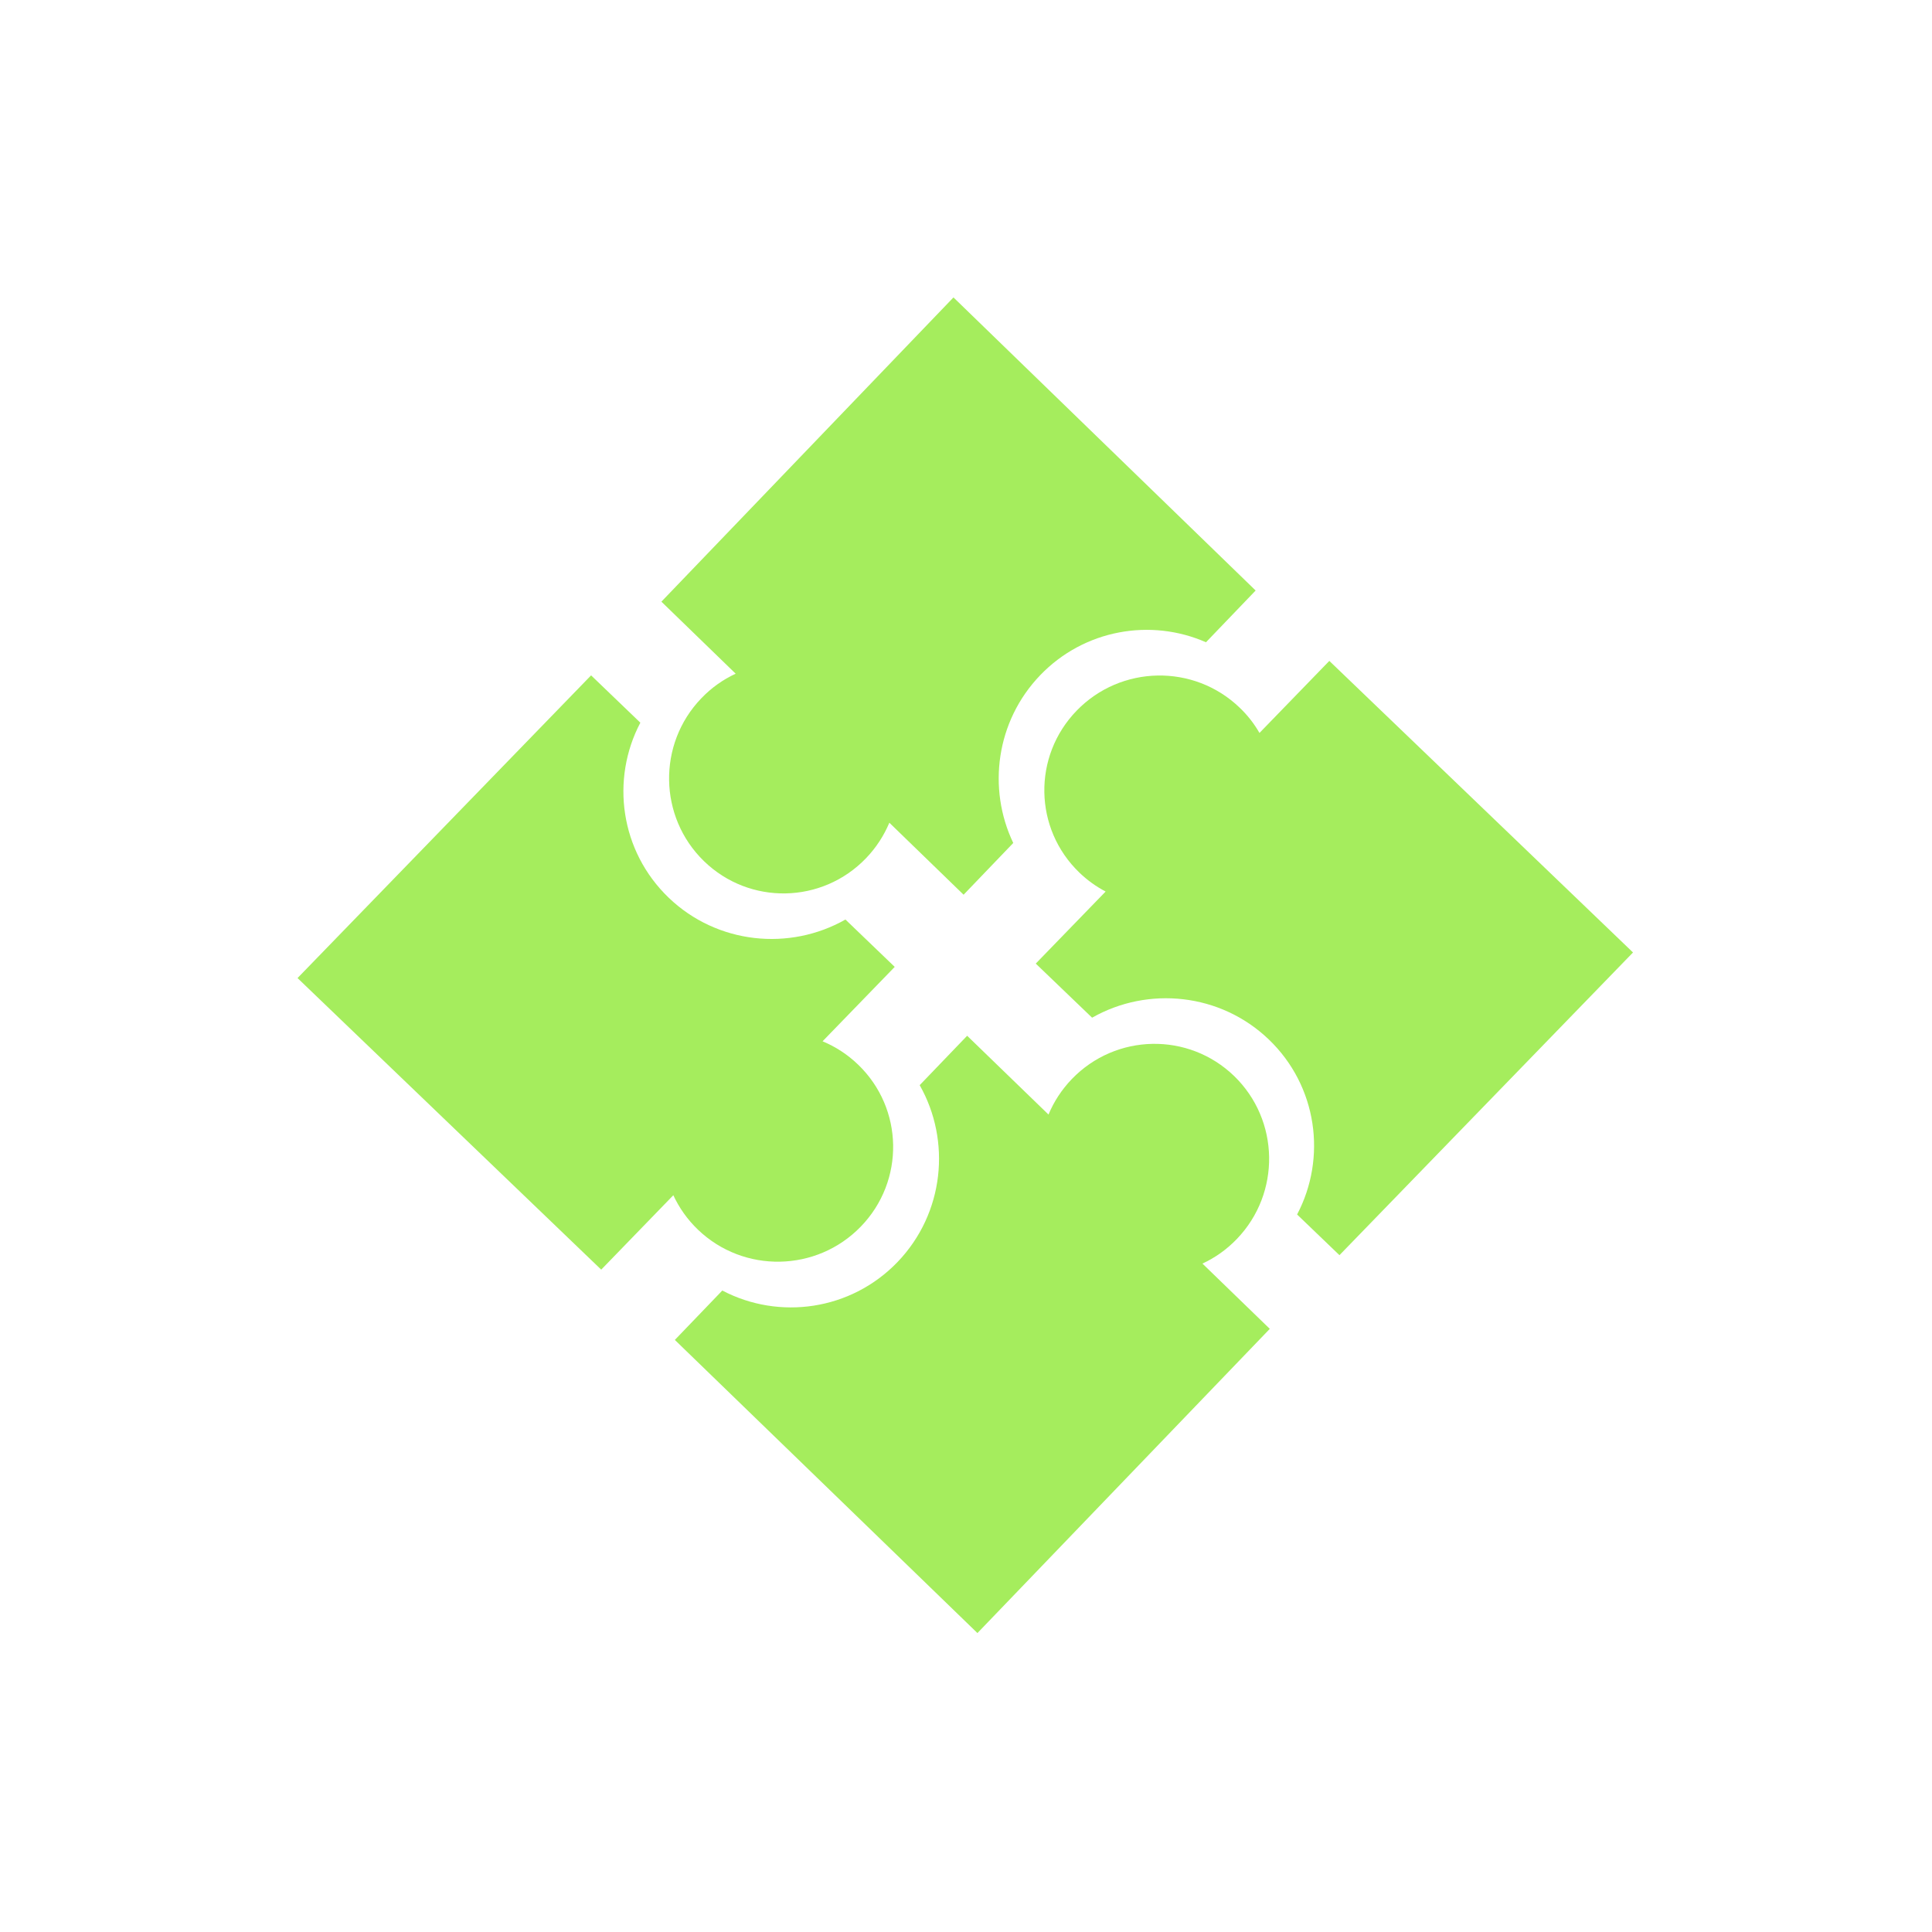
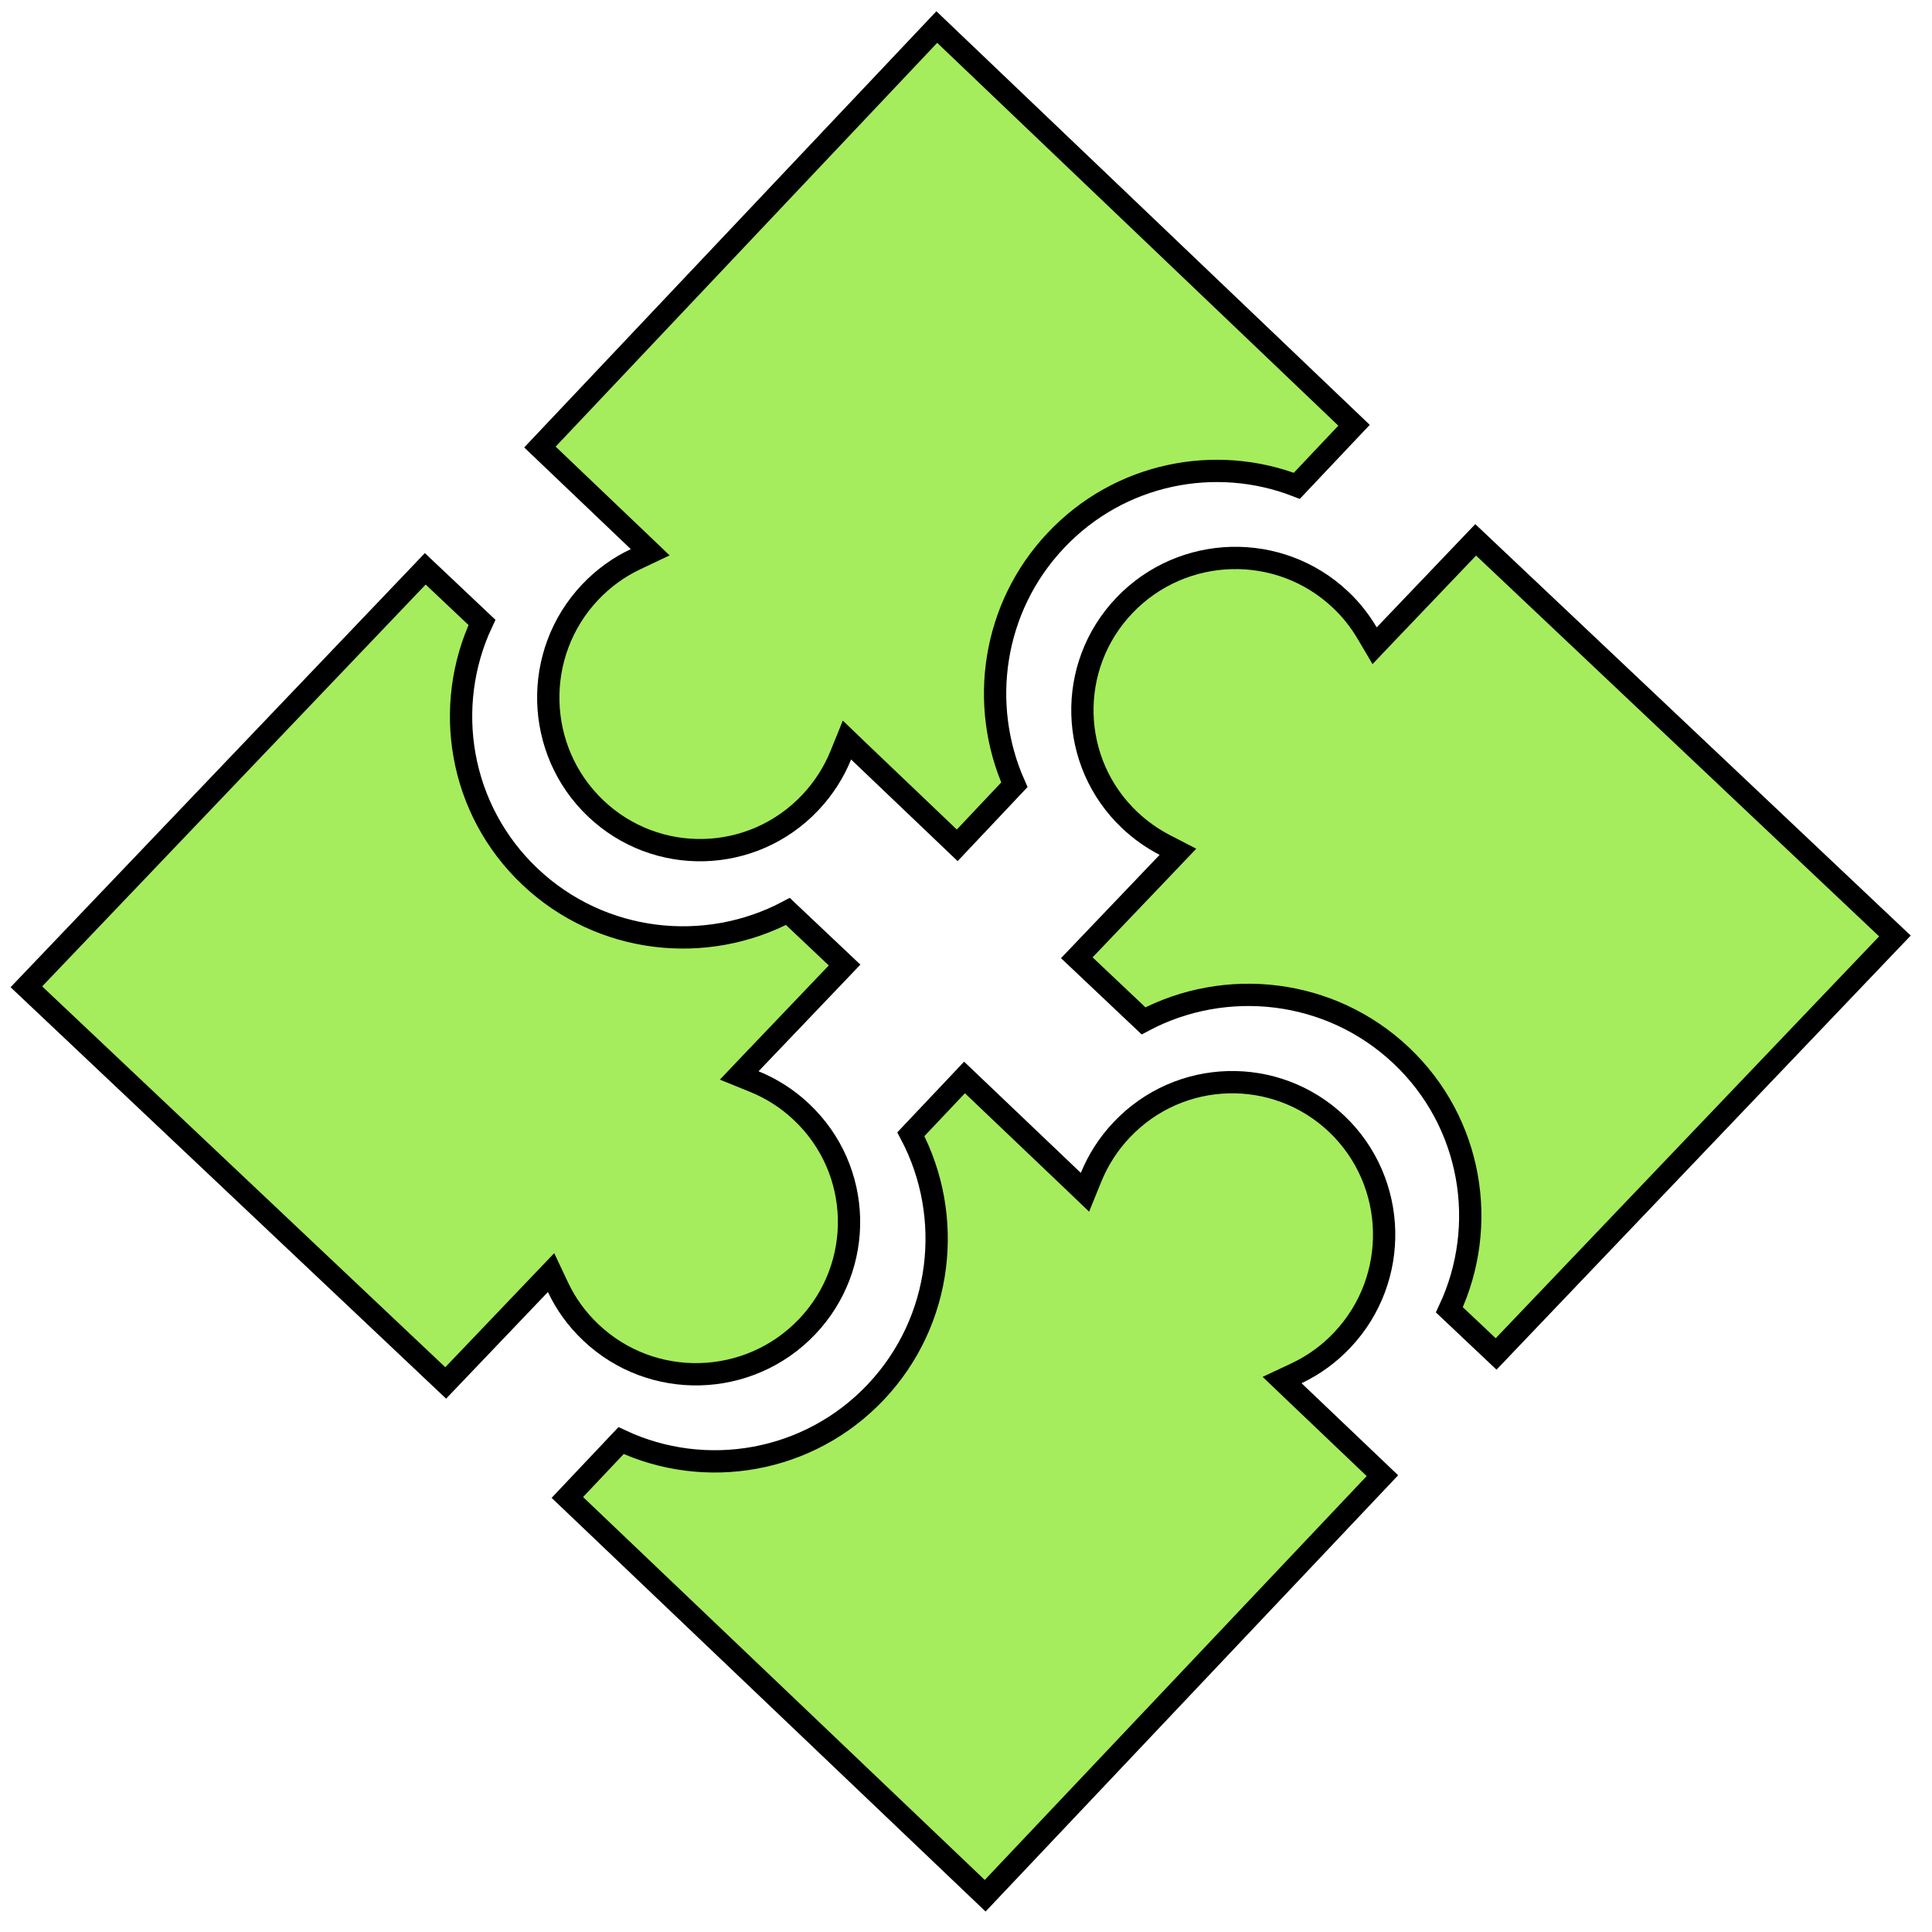
- <svg xmlns="http://www.w3.org/2000/svg" viewBox="0 0 37 37" fill="none">
-   <path fill="#A5ED5D" d="m12.264 13.841-.944-.907-5.622 5.797 5.816 5.584 1.381-1.425c.111.24.268.464.471.659.876.841 2.273.815 3.119-.058.847-.873.823-2.263-.053-3.104-.203-.195-.433-.343-.679-.445l1.382-1.425-.944-.907c-1.069.608-2.457.473-3.385-.418-.93-.893-1.114-2.267-.542-3.353Z" />
-   <path fill="#A5ED5D" d="m12.667 11.523 1.422 1.379c-.24.111-.465.269-.659.472-.842.877-.818 2.274.053 3.119.872.845 2.261.819 3.103-.058.195-.203.343-.434.446-.679l1.422 1.379.951-.991c-.498-1.042-.33-2.332.515-3.212s2.122-1.095 3.176-.632l.951-.991-5.787-5.613-5.593 5.826Z" />
-   <path fill="#A5ED5D" d="M24.12 14.036c-.101-.175-.227-.339-.381-.485-.876-.841-2.273-.815-3.119.058-.847.873-.823 2.263.053 3.104.153.147.322.267.501.361l-1.338 1.38 1.079 1.036c1.069-.608 2.457-.473 3.385.418.929.892 1.113 2.265.541 3.351l.811.779 5.622-5.797-5.816-5.584-1.337 1.379Z" />
-   <path fill="#A5ED5D" d="M20.526 20.666c-.195.203-.344.434-.446.679l-1.558-1.509-.909.946c.607 1.069.47 2.456-.424 3.387-.894.93-2.27 1.117-3.356.546l-.909.946 5.795 5.614 5.599-5.826-1.29-1.25c.241-.111.465-.269.66-.472.843-.877.82-2.274-.053-3.12-.874-.844-2.265-.818-3.109.059Z" />
+ <svg xmlns="http://www.w3.org/2000/svg" width="26" height="26" viewBox="0 0 26 26" fill="none">
+   <path d="M11.366 12.987L10.1 14.313L9.948 14.473L10.152 14.556C10.381 14.649 10.597 14.785 10.787 14.965C11.61 15.742 11.642 17.036 10.86 17.856C10.077 18.676 8.775 18.711 7.953 17.933C7.762 17.753 7.614 17.546 7.509 17.323L7.416 17.126L7.265 17.284L5.998 18.611L0.355 13.28L5.723 7.655L6.486 8.376C5.956 9.506 6.177 10.895 7.135 11.8C8.092 12.704 9.497 12.852 10.603 12.266L11.366 12.987Z" fill="#A5ED5D" stroke="black" stroke-width="0.3" />
+   <path d="M12.607 0.364L18.222 5.723L17.452 6.538C16.359 6.114 15.068 6.363 14.211 7.271C13.353 8.178 13.173 9.486 13.651 10.561L12.882 11.376L11.557 10.112L11.398 9.959L11.315 10.164C11.222 10.393 11.085 10.609 10.905 10.8C10.127 11.624 8.833 11.658 8.014 10.877C7.196 10.096 7.163 8.794 7.941 7.97C8.122 7.779 8.329 7.631 8.552 7.526L8.75 7.432L8.592 7.281L7.266 6.016L12.607 0.364Z" fill="#A5ED5D" stroke="black" stroke-width="0.3" />
+   <path d="M18.398 8.519L18.499 8.69L18.636 8.546L19.859 7.265L25.501 12.596L20.134 18.221L19.505 17.627C20.035 16.496 19.814 15.108 18.857 14.204C17.9 13.3 16.495 13.152 15.389 13.738L14.491 12.889L15.714 11.608L15.852 11.463L15.674 11.371C15.507 11.284 15.349 11.174 15.205 11.038C14.383 10.261 14.35 8.967 15.132 8.147C15.915 7.327 17.217 7.292 18.04 8.07L18.04 8.07C18.184 8.205 18.302 8.357 18.398 8.519Z" fill="#A5ED5D" stroke="black" stroke-width="0.3" />
+   <path d="M14.442 15.893L14.601 16.045L14.684 15.841C14.778 15.612 14.914 15.396 15.095 15.205C15.874 14.381 17.17 14.346 17.991 15.126C18.81 15.908 18.843 17.21 18.063 18.034C17.883 18.225 17.675 18.373 17.452 18.479L17.254 18.572L17.412 18.723L18.604 19.859L13.258 25.512L7.635 20.152L8.358 19.387C9.489 19.916 10.879 19.692 11.786 18.734C12.692 17.775 12.842 16.37 12.258 15.264L12.98 14.5L14.442 15.893Z" fill="#A5ED5D" stroke="black" stroke-width="0.3" />
</svg>
